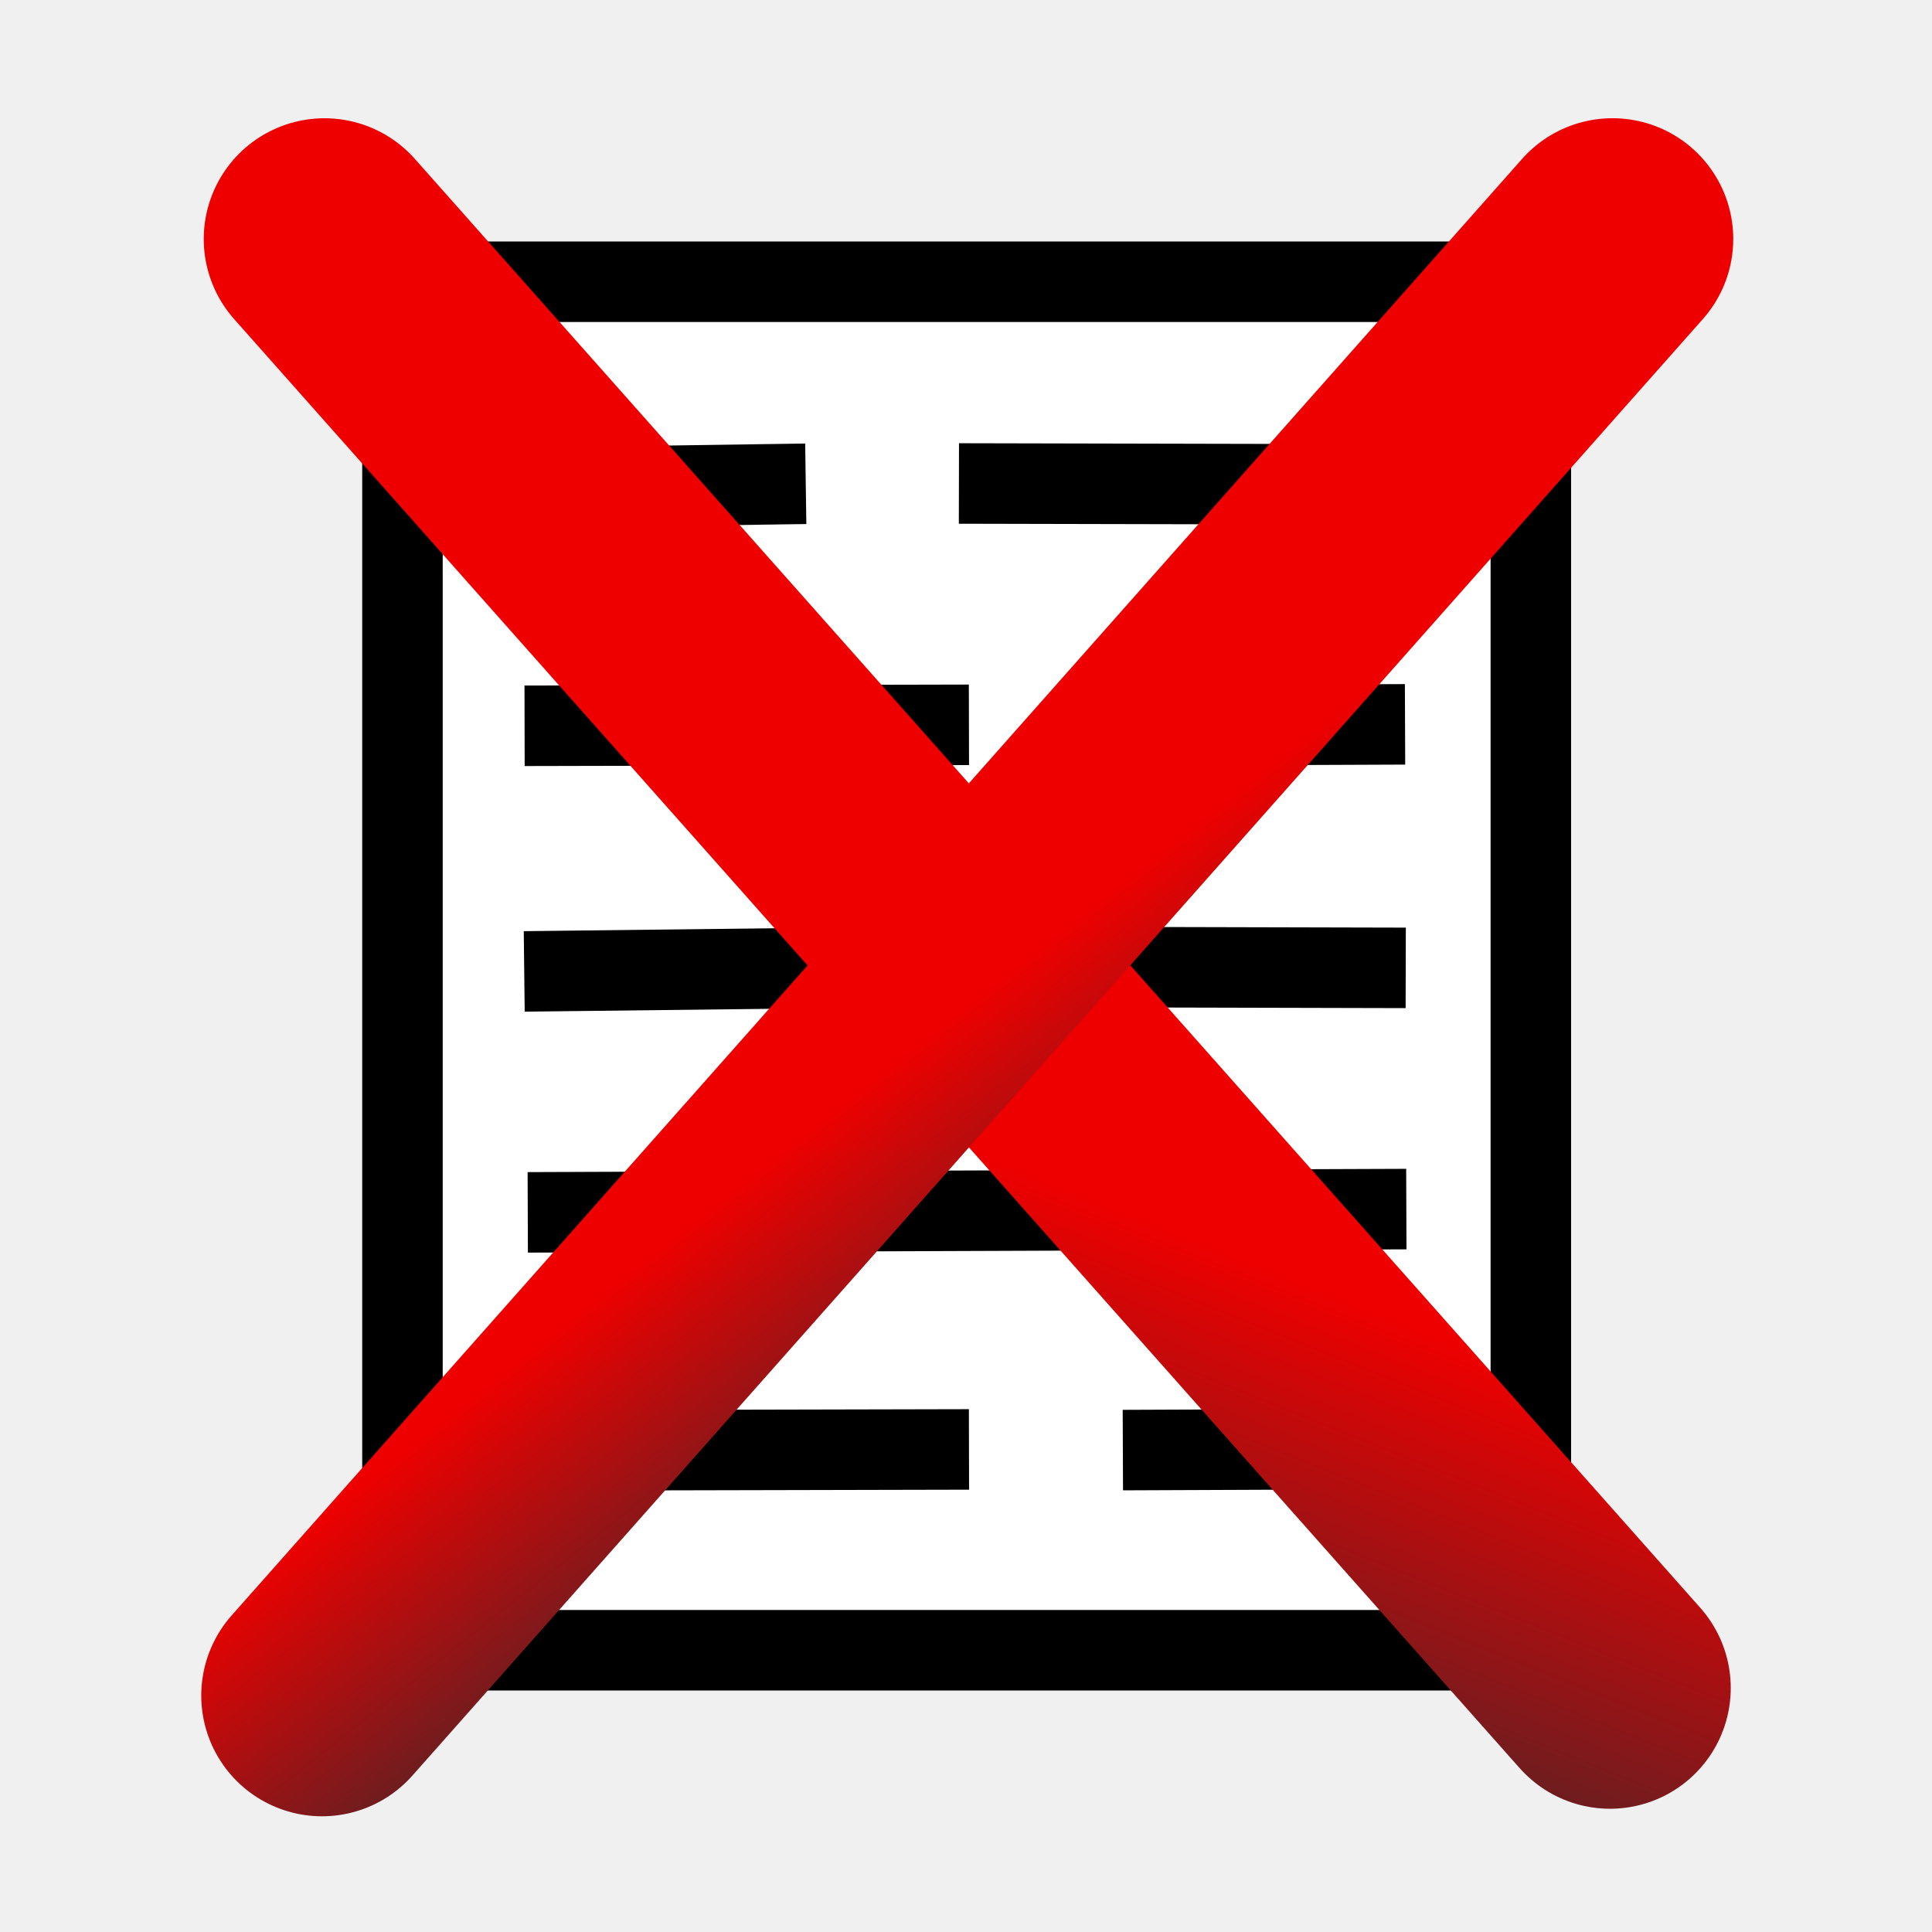
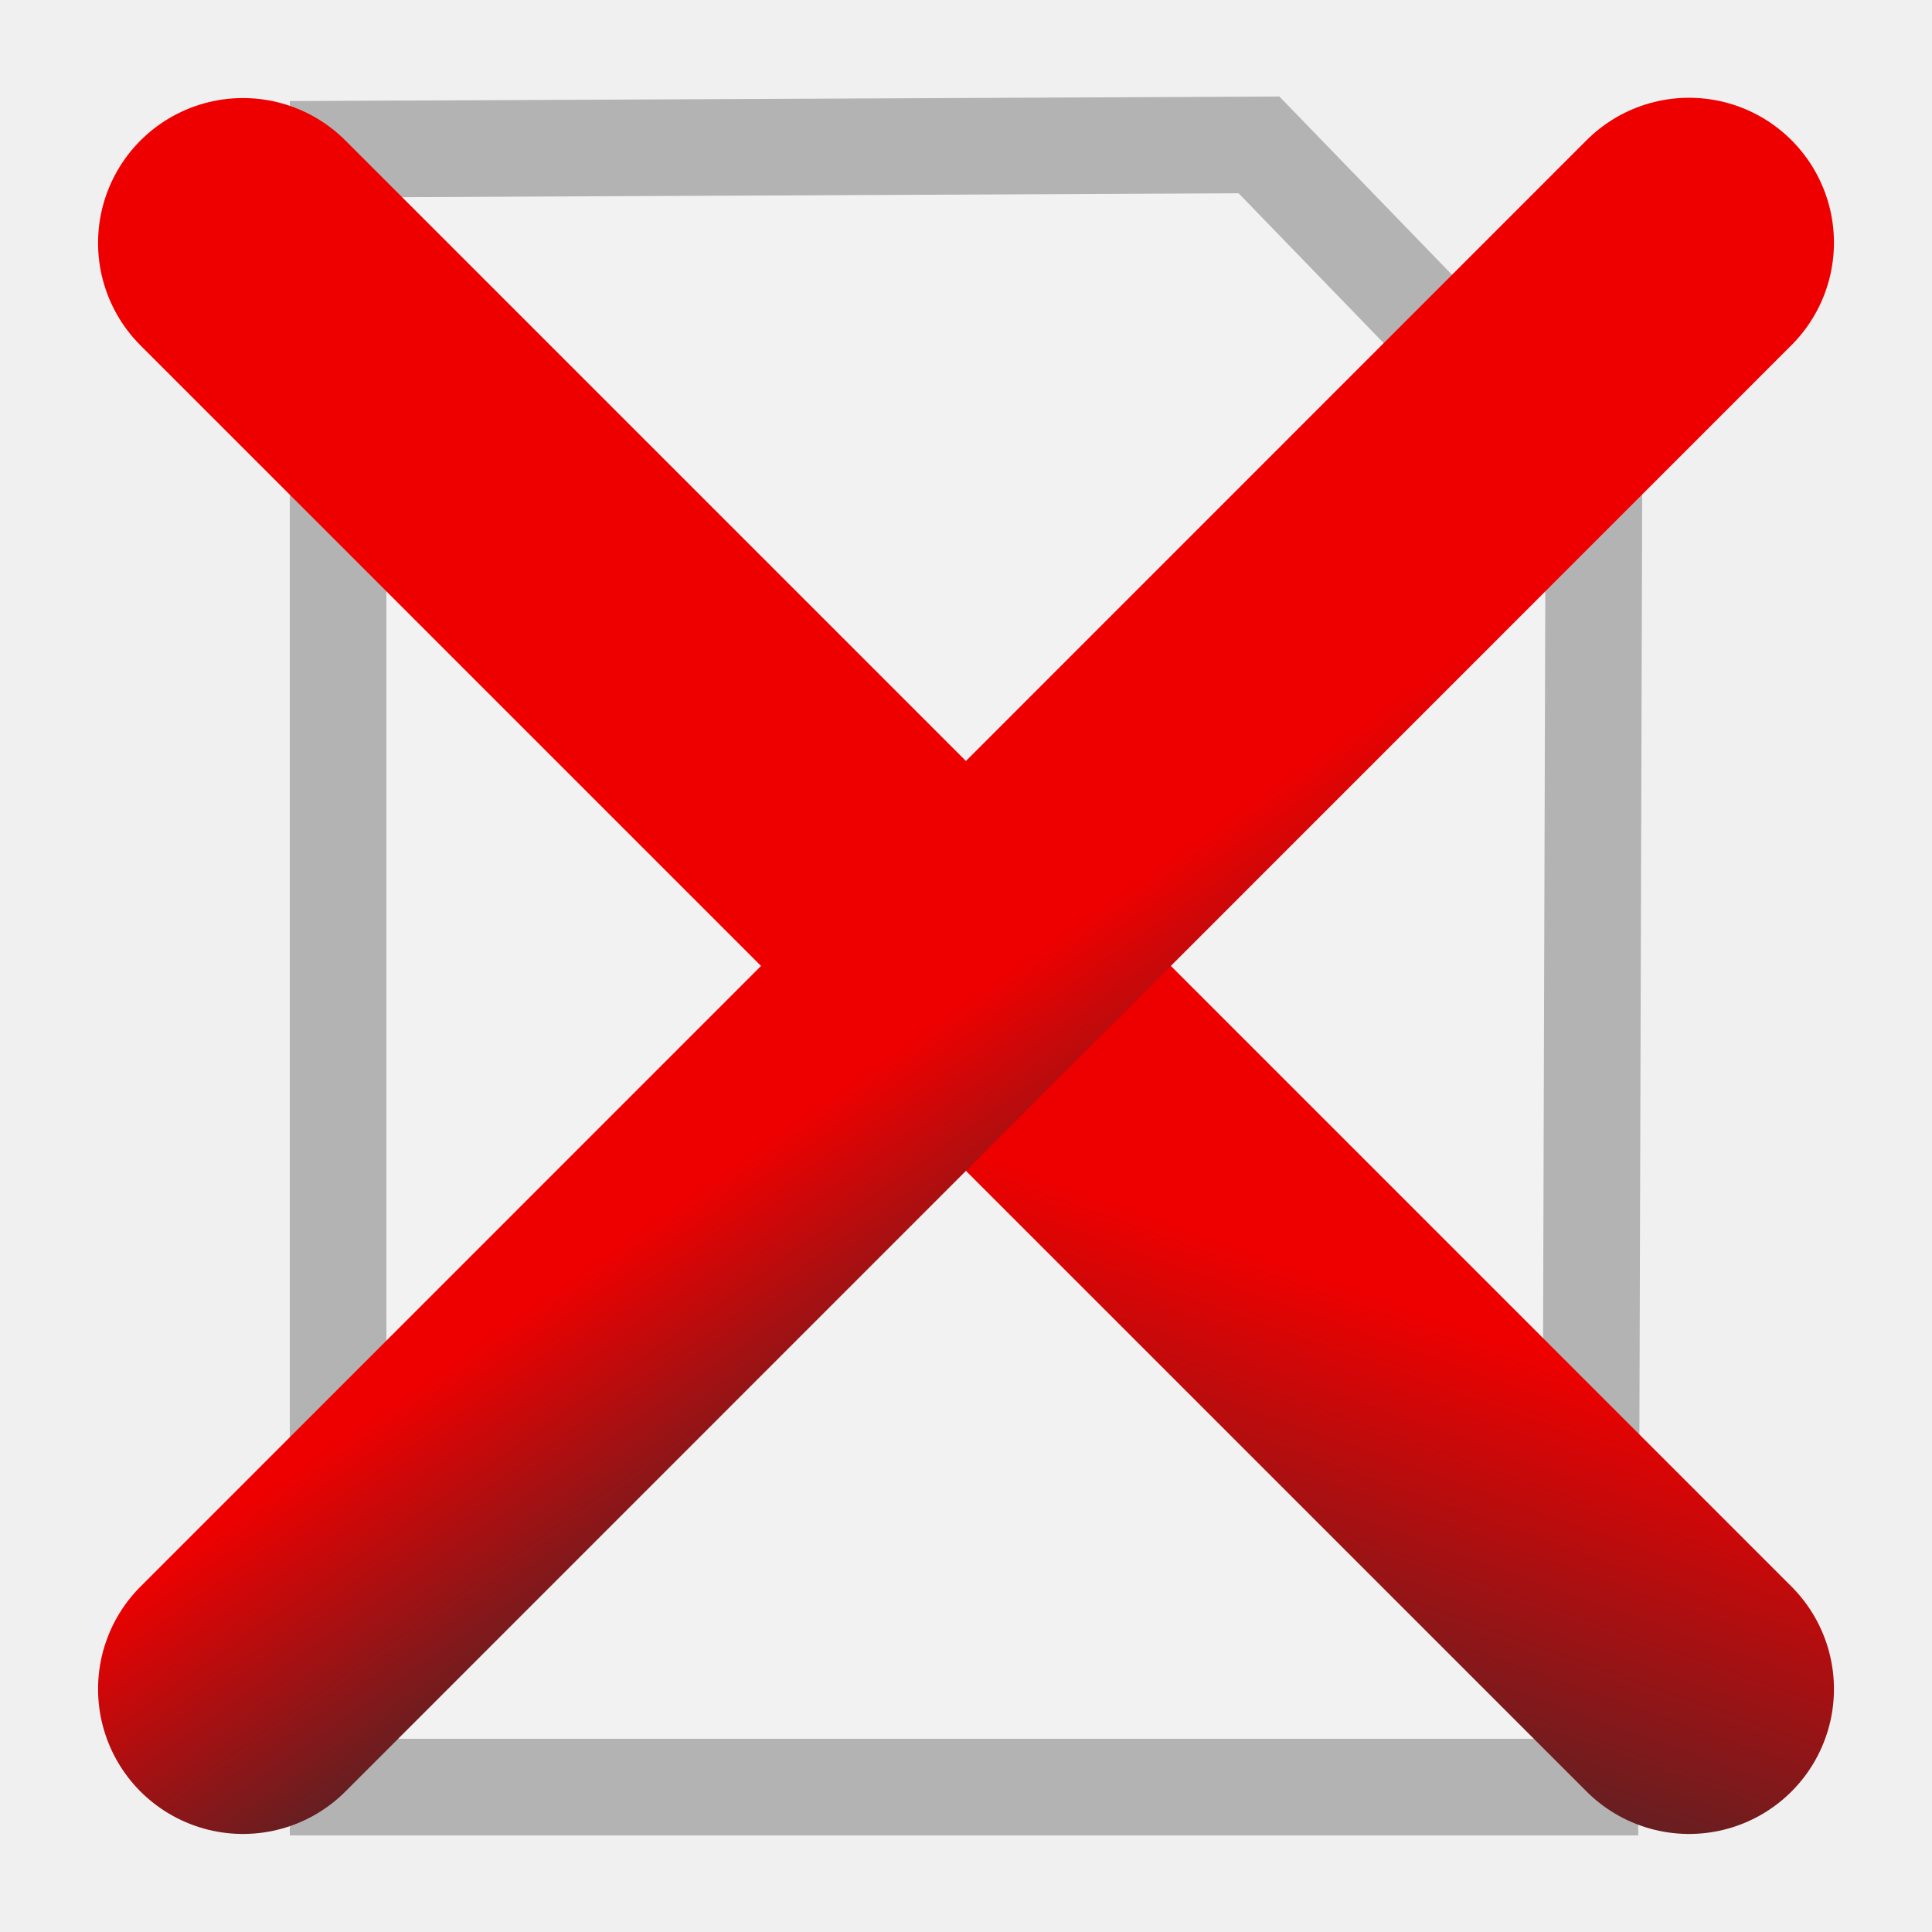
- <svg xmlns="http://www.w3.org/2000/svg" xmlns:xlink="http://www.w3.org/1999/xlink" width="48" height="48">
+ <svg xmlns="http://www.w3.org/2000/svg" xmlns:xlink="http://www.w3.org/1999/xlink" width="20" height="20">
  <defs>
    <linearGradient id="a">
      <stop offset="0" stop-color="#ef0000" />
      <stop offset="1" stop-color="#641f22" />
    </linearGradient>
-     <linearGradient xlink:href="#a" id="c" gradientUnits="userSpaceOnUse" gradientTransform="matrix(.65338 .05006 -.03793 .4984 2.055 .965)" x1="44.419" y1="54.675" x2="36.741" y2="73.321" />
+     <linearGradient xlink:href="#a" id="c" gradientUnits="userSpaceOnUse" gradientTransform="matrix(.30625 .02082 -.01778 .20725 -.3 28.447)" x1="44.419" y1="54.675" x2="36.741" y2="73.321" />
    <linearGradient id="b">
      <stop offset="0" stop-color="#3a5d19" />
      <stop offset=".25" stop-color="#6daf30" />
      <stop offset=".75" stop-color="#78bf34" />
      <stop offset="1" stop-color="#acdb81" />
    </linearGradient>
-     <linearGradient xlink:href="#a" id="d" gradientUnits="userSpaceOnUse" gradientTransform="matrix(-.65338 .05006 .03793 .4984 45.945 .965)" x1="41.614" y1="49.189" x2="33.034" y2="58.896" />
+     <linearGradient xlink:href="#a" id="d" gradientUnits="userSpaceOnUse" gradientTransform="matrix(-.30505 .02071 .0177 .20622 20.231 28.454)" x1="41.614" y1="49.189" x2="33.034" y2="58.896" />
  </defs>
-   <g stroke="#000" stroke-width="2" stroke-linecap="square">
-     <path fill="#fff" d="M38.033 7H9.999v34h28.034z" />
-     <path d="M33.94 30.043l-19.828.074M33.97 12.034l-9.146-.02M19.019 12.034l-4.894.07M33.925 24.044l-8.114-.02M20 24.053l-5.976.07M14.033 18.03l9.04-.02M28.885 18.02l5.023-.02M14.035 36.033l9.039-.02M28.897 36.023l4.957-.02" fill="none" />
-   </g>
-   <g fill="none" stroke-width="6" stroke-linecap="round">
-     <path d="M8.062 5.938l31.938 36" stroke="url(#c)" />
-     <path d="M40.062 5.937L8 42.125" stroke="url(#d)" />
+   <path d="M13.033 1.5L3.5 1.544V18.5h12.96l.04-13.42z" fill="#f2f2f2" stroke="#b3b3b3" stroke-linecap="square" />
+   <g fill="none" stroke-width="3" stroke-linecap="round">
+     <path d="M2.515 30.515l14.97 14.97" stroke="url(#c)" transform="translate(0 -28)" />
+     <path d="M17.485 30.512L2.515 45.485" stroke="url(#d)" transform="translate(0 -28)" />
  </g>
</svg>
